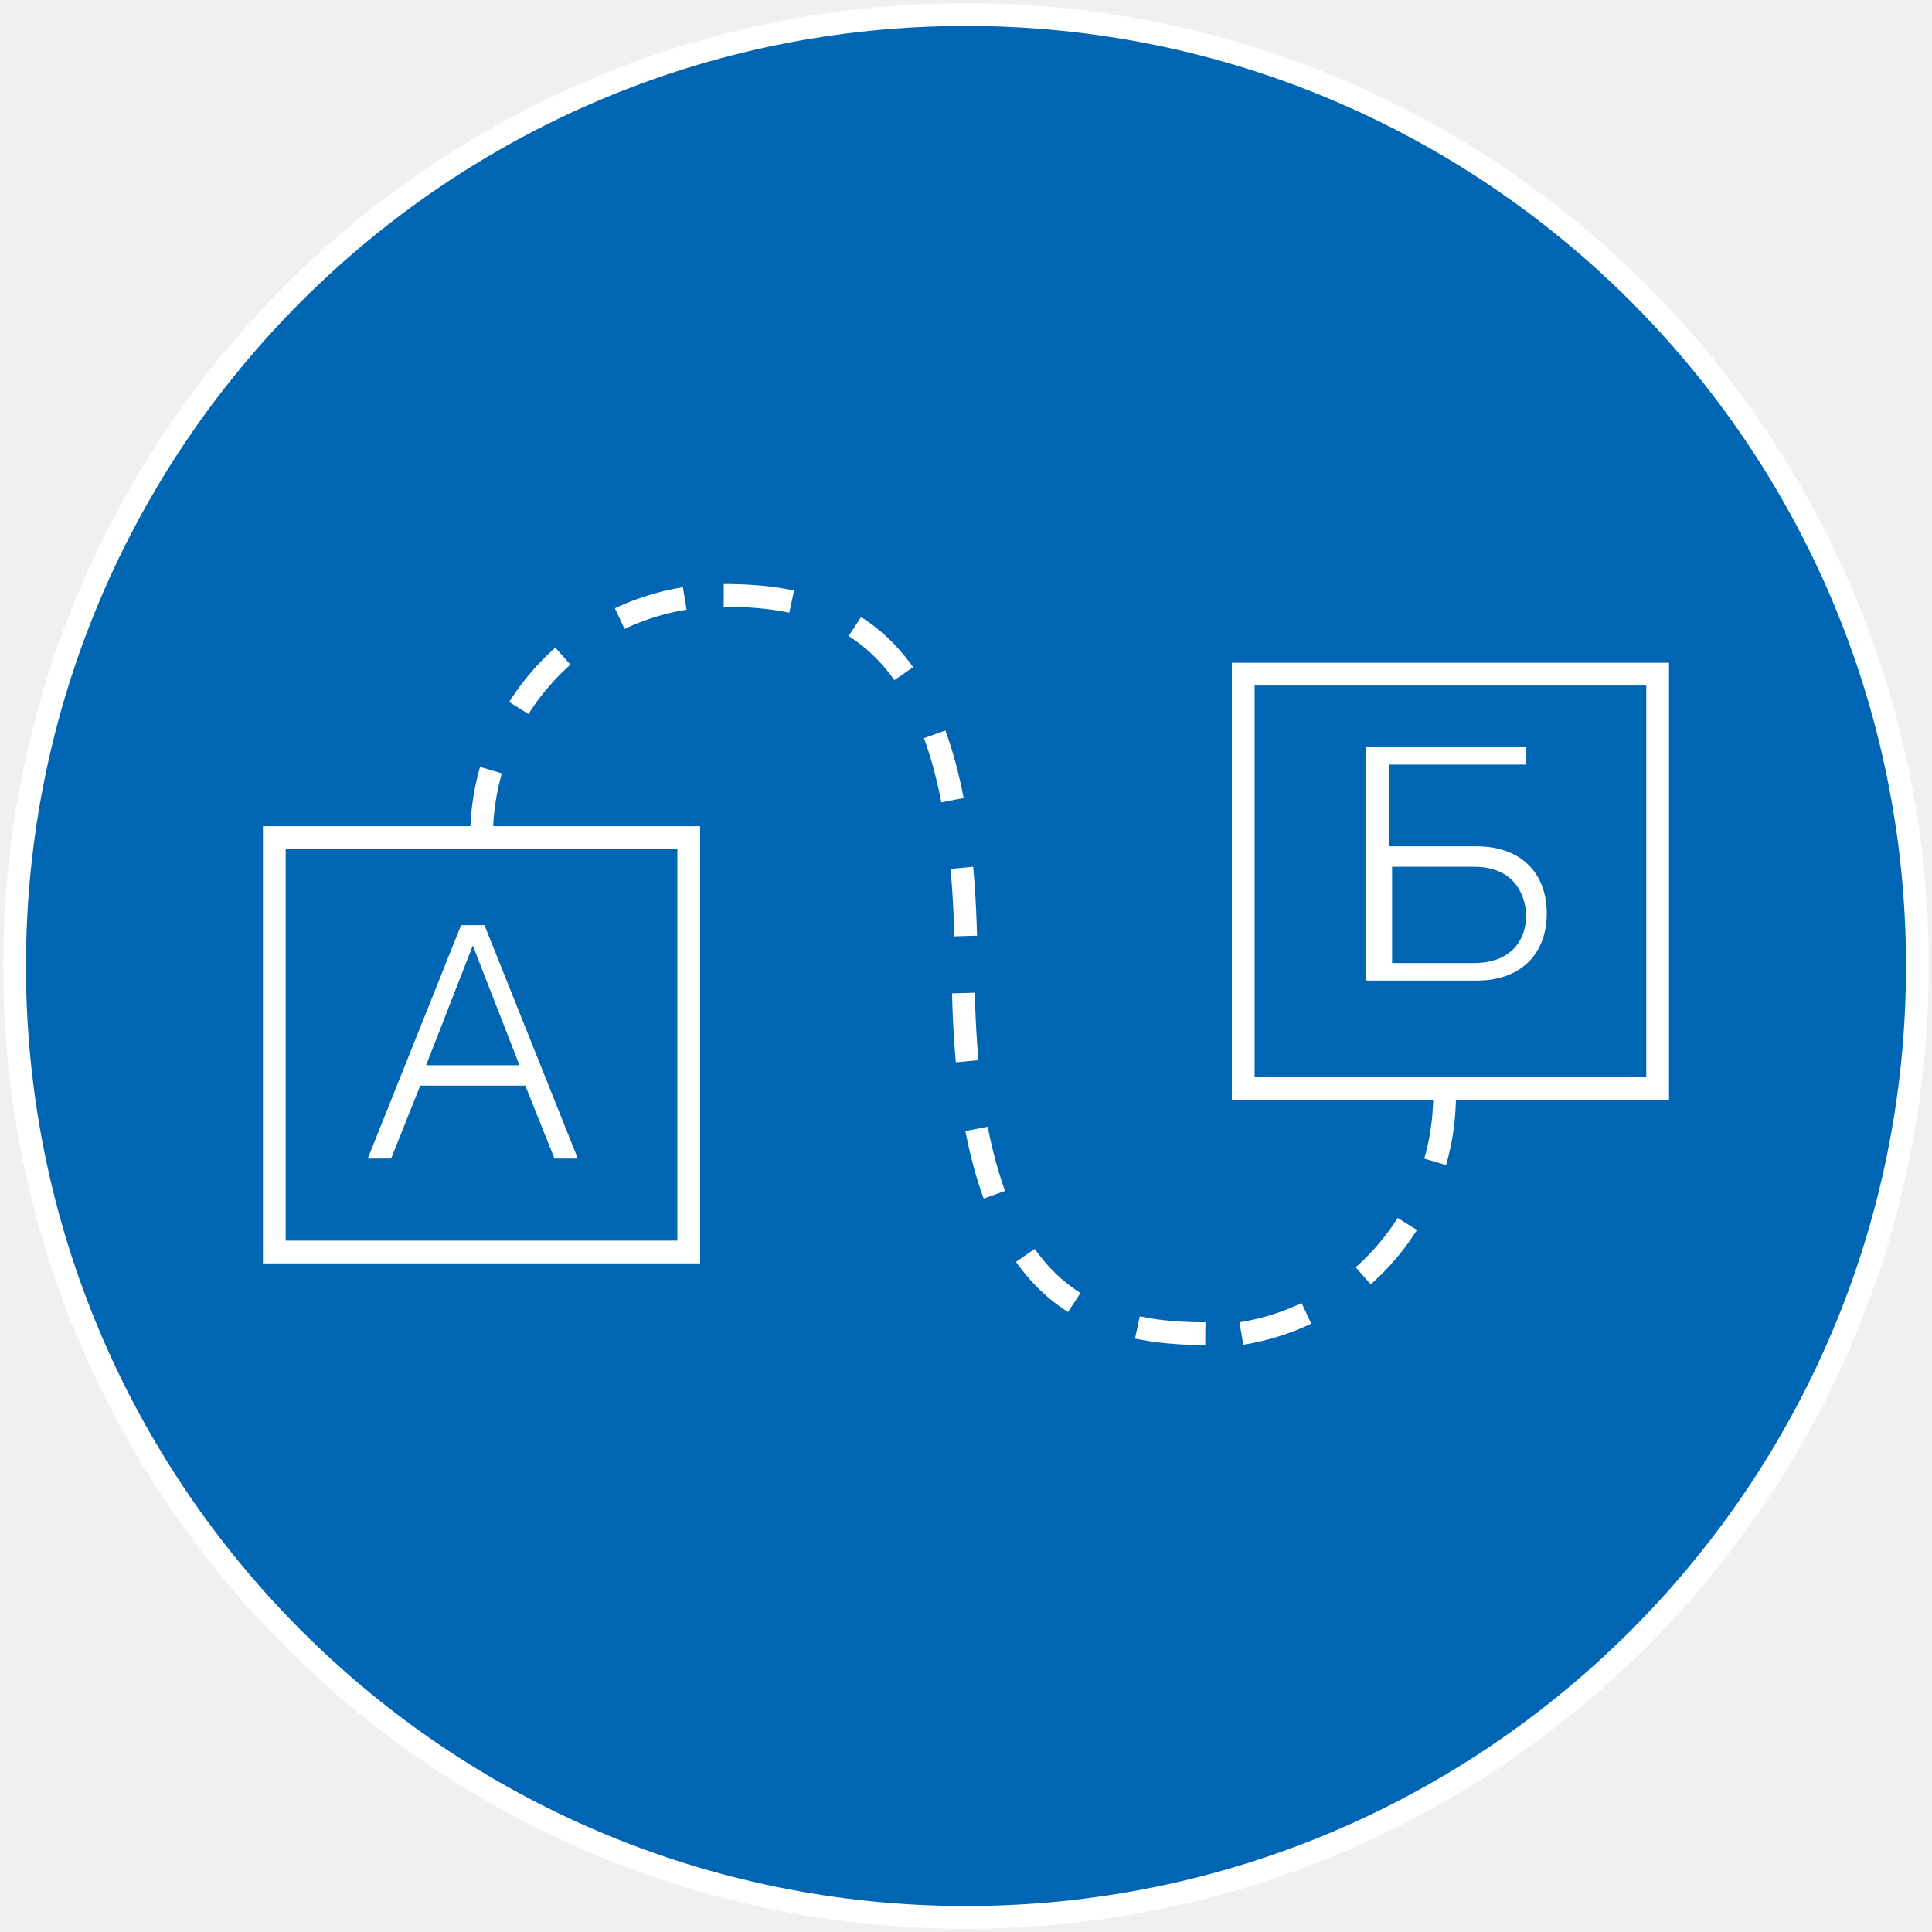
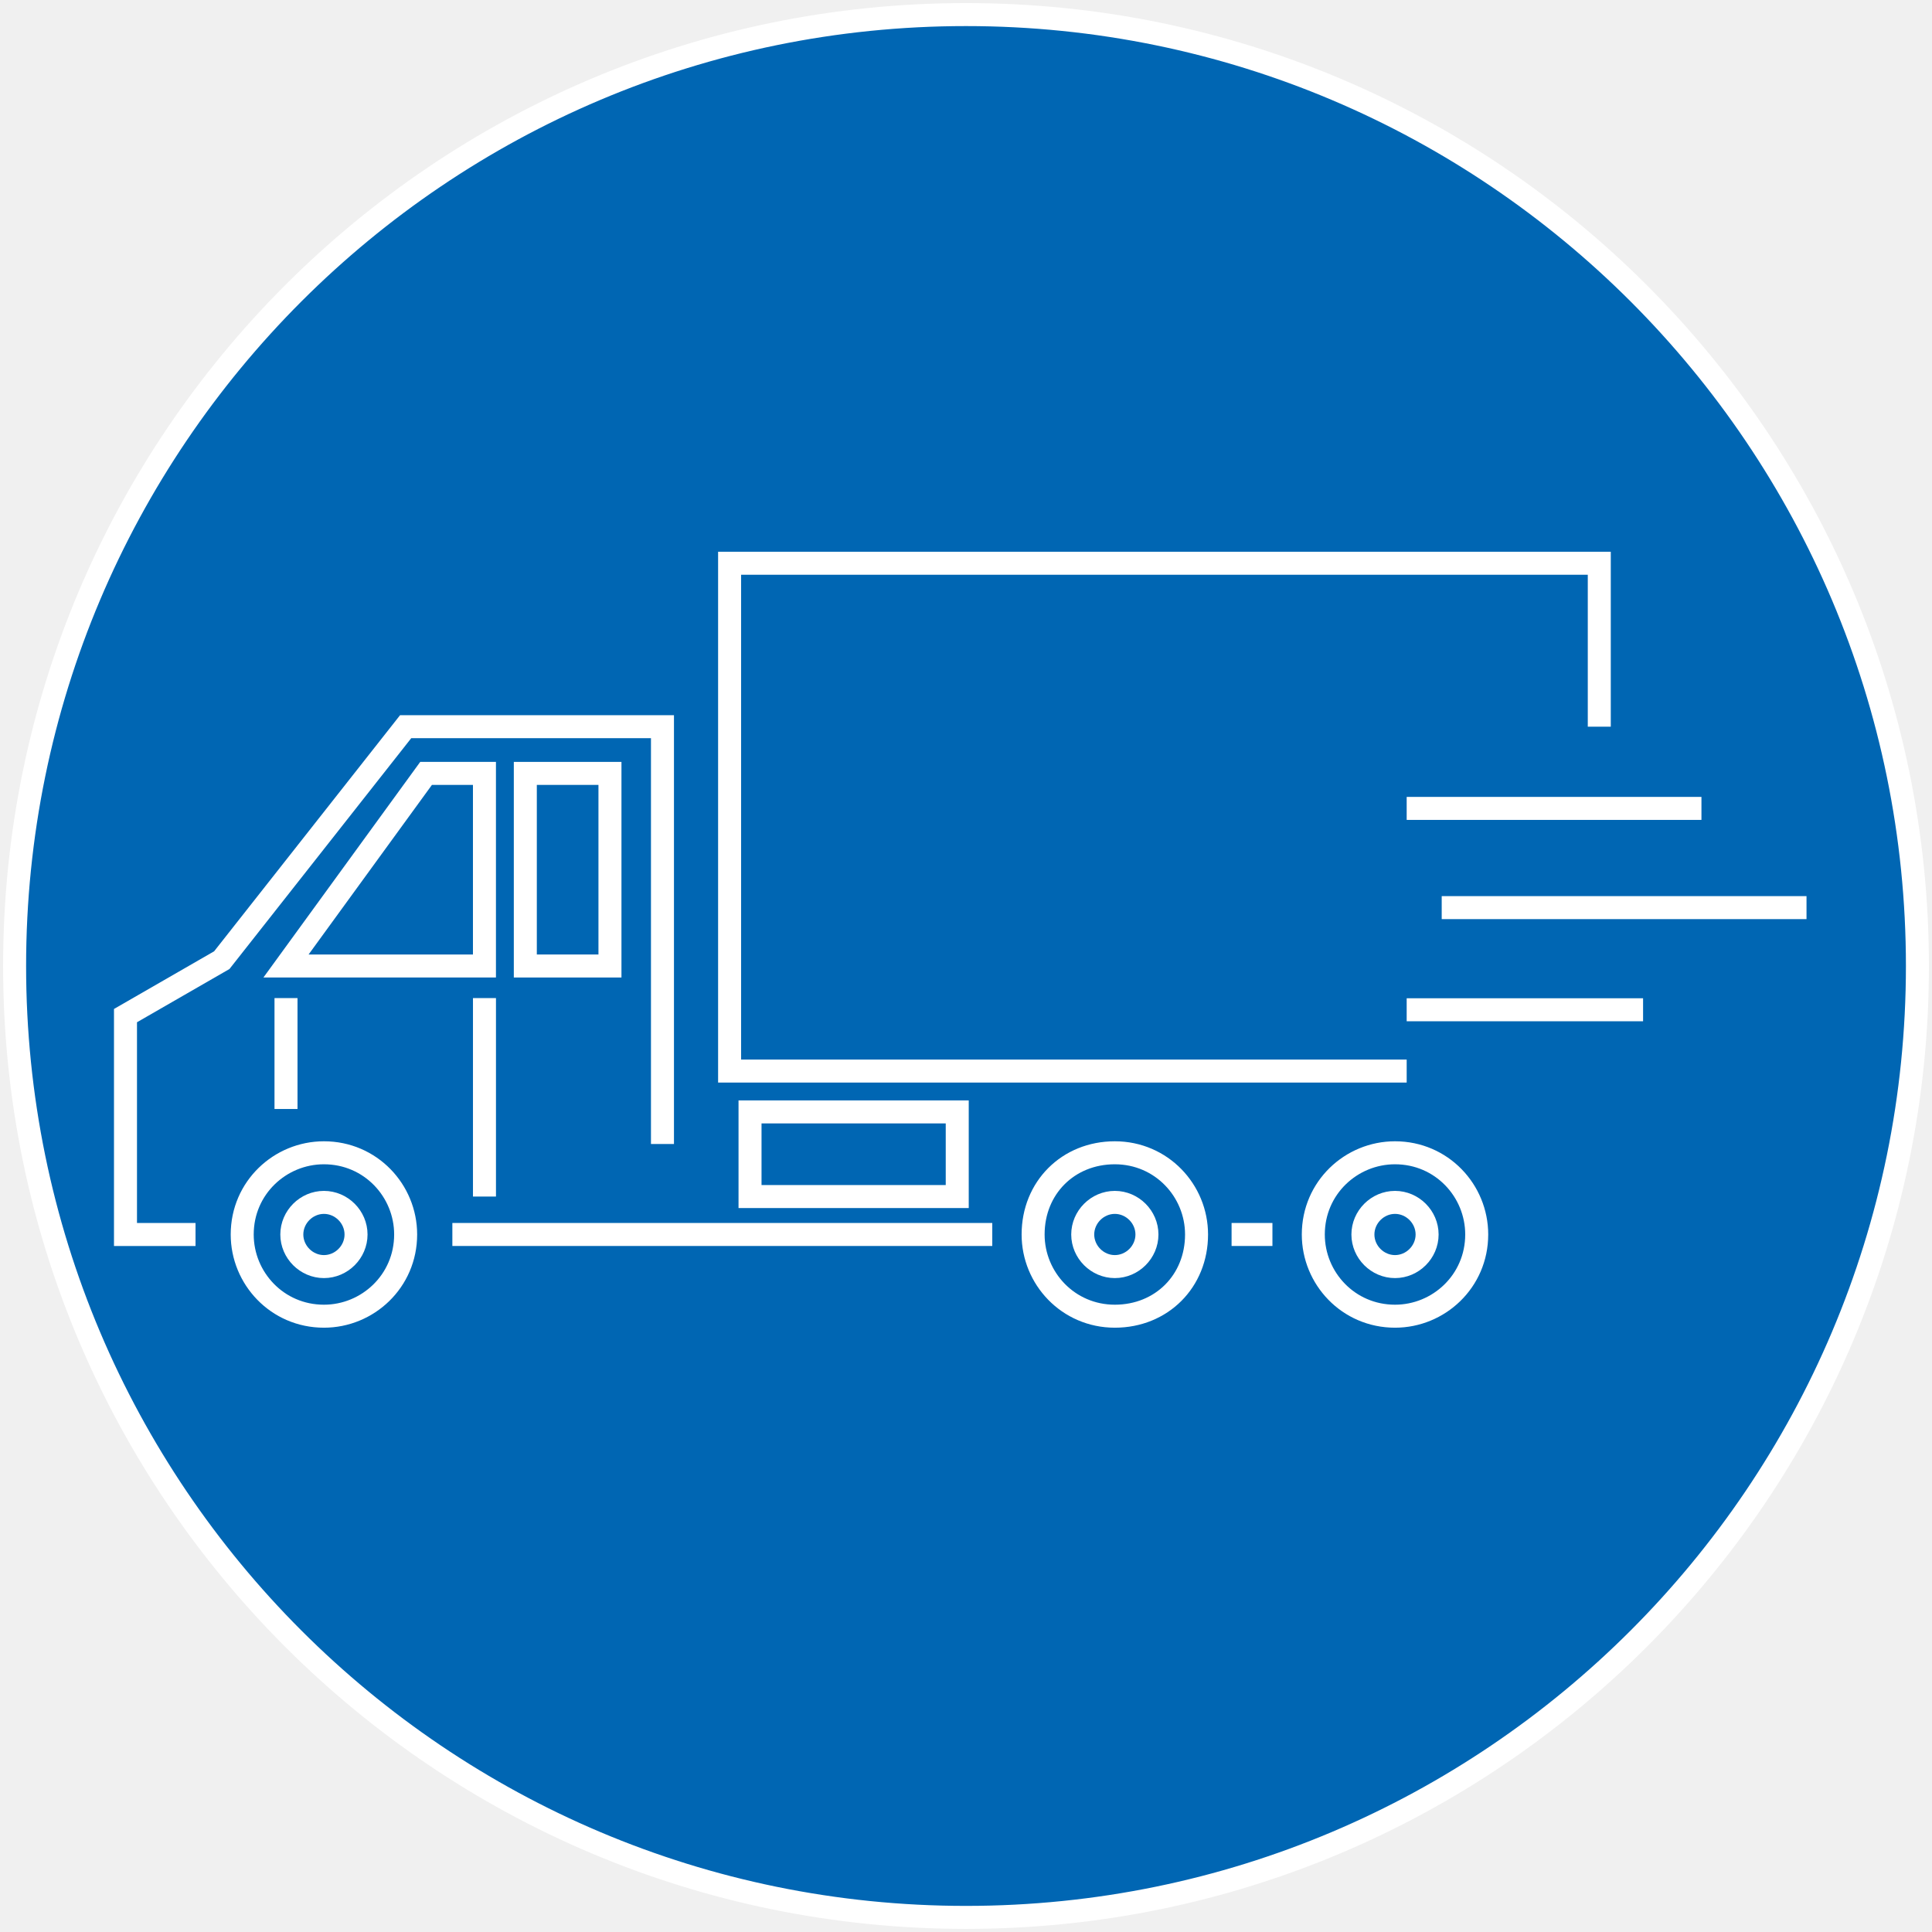
<svg xmlns="http://www.w3.org/2000/svg" width="84" height="84" viewBox="0 0 84 84" fill="none">
-   <path d="M83.365 42C83.365 19.16 64.84 0.634 42 0.634C19.16 0.634 0.634 19.16 0.634 42C0.634 64.84 19.16 83.365 42 83.365C64.84 83.365 83.365 64.84 83.365 42Z" fill="#0066B3" stroke="white" stroke-width="0.989" stroke-miterlimit="10" />
-   <path d="M25.124 50.374H24.109L22.84 47.202H18.272L17.003 50.374H15.988L20.048 40.223H21.063L25.124 50.374ZM20.556 41.111L18.526 46.314H22.586L20.556 41.111Z" fill="white" />
-   <path d="M64.205 42.634H59.383V32.483H66.362V33.244H60.398V36.797H64.205C66.108 36.797 67.25 37.939 67.25 39.715C67.25 41.492 66.108 42.634 64.205 42.634ZM64.078 37.685H60.525V41.873H64.078C65.474 41.873 66.362 41.111 66.362 39.715C66.235 38.447 65.474 37.685 64.078 37.685Z" fill="white" />
-   <path d="M29.945 36.416H11.927V54.435H29.945V36.416Z" stroke="white" stroke-width="0.989" stroke-miterlimit="10" />
-   <path d="M72.072 29.311H54.054V47.329H72.072V29.311Z" stroke="white" stroke-width="0.989" stroke-miterlimit="10" />
-   <path d="M20.936 36.416C20.936 30.58 25.631 25.885 31.468 25.885" stroke="white" stroke-width="0.989" stroke-miterlimit="10" stroke-dasharray="2.97 2.97" />
-   <path d="M31.468 25.885C37.305 25.885 41.999 28.296 41.999 42" stroke="white" stroke-width="0.989" stroke-miterlimit="10" stroke-dasharray="2.97 2.97" />
-   <path d="M62.809 47.583C62.809 53.419 58.115 58.114 52.278 58.114" stroke="white" stroke-width="0.989" stroke-miterlimit="10" stroke-dasharray="2.97 2.97" />
-   <path d="M52.405 57.987C46.568 57.987 41.873 55.577 41.873 41.873" stroke="white" stroke-width="0.989" stroke-miterlimit="10" stroke-dasharray="2.97 2.97" />
+   <path d="M83.366 42C83.366 19.16 64.84 0.634 42 0.634C19.16 0.634 0.635 19.16 0.635 42C0.635 64.84 19.16 83.365 42 83.365C64.84 83.365 83.366 64.84 83.366 42Z" fill="#0066B3" stroke="white" stroke-miterlimit="10" />
+   <path d="M17.637 53.673C17.637 51.77 16.114 50.121 14.084 50.121C12.181 50.121 10.531 51.643 10.531 53.673C10.531 55.577 12.054 57.226 14.084 57.226C15.987 57.226 17.637 55.704 17.637 53.673Z" stroke="white" stroke-miterlimit="10" />
+   <path d="M15.48 53.674C15.48 52.912 14.846 52.278 14.084 52.278C13.323 52.278 12.688 52.912 12.688 53.674C12.688 54.435 13.323 55.069 14.084 55.069C14.846 55.069 15.48 54.435 15.48 53.674Z" stroke="white" stroke-miterlimit="10" />
+   <path d="M49.867 53.674C49.867 52.912 49.232 52.278 48.471 52.278C47.71 52.278 47.075 52.912 47.075 53.674C47.075 54.435 47.71 55.069 48.471 55.069C49.232 55.069 49.867 54.435 49.867 53.674Z" stroke="white" stroke-miterlimit="10" />
+   <path d="M52.024 53.673C52.024 51.77 50.501 50.121 48.471 50.121C46.441 50.121 44.918 51.643 44.918 53.673C44.918 55.577 46.441 57.226 48.471 57.226C50.501 57.226 52.024 55.704 52.024 53.673Z" stroke="white" stroke-miterlimit="10" />
+   <path d="M62.048 53.674C62.048 52.912 61.414 52.278 60.653 52.278C59.891 52.278 59.257 52.912 59.257 53.674C59.257 54.435 59.891 55.069 60.653 55.069C61.414 55.069 62.048 54.435 62.048 53.674Z" stroke="white" stroke-miterlimit="10" />
+   <path d="M64.205 53.673C64.205 51.77 62.683 50.121 60.653 50.121C58.749 50.121 57.1 51.643 57.1 53.673C57.1 55.577 58.622 57.226 60.653 57.226C62.556 57.226 64.205 55.704 64.205 53.673Z" stroke="white" stroke-miterlimit="10" />
+   <path d="M19.668 53.673H43.142" stroke="white" stroke-miterlimit="10" />
+   <path d="M53.547 53.673H55.323" stroke="white" stroke-miterlimit="10" />
+   <path d="M69.534 31.595V24.489H31.722V46.568H61.16" stroke="white" stroke-miterlimit="10" />
+   <path d="M8.501 53.674H5.456V44.157L9.643 41.746L17.637 31.595H28.803V49.74" stroke="white" stroke-miterlimit="10" />
+   <path d="M12.435 48.217V43.395" stroke="white" stroke-miterlimit="10" />
+   <path d="M21.064 52.024V43.395" stroke="white" stroke-miterlimit="10" />
+   <path d="M12.435 42L18.525 33.626H21.063V42H12.435Z" stroke="white" stroke-miterlimit="10" />
+   <path d="M26.52 33.626H22.84V42H26.52V33.626Z" stroke="white" stroke-miterlimit="10" />
+   <path d="M41.619 48.344H32.61V52.024H41.619V48.344Z" stroke="white" stroke-miterlimit="10" />
+   <path d="M62.683 39.462H78.544" stroke="white" stroke-miterlimit="10" />
+   <path d="M61.16 43.903H71.438" stroke="white" stroke-miterlimit="10" />
+   <path d="M61.16 35.148H73.976" stroke="white" stroke-miterlimit="10" />
</svg>
